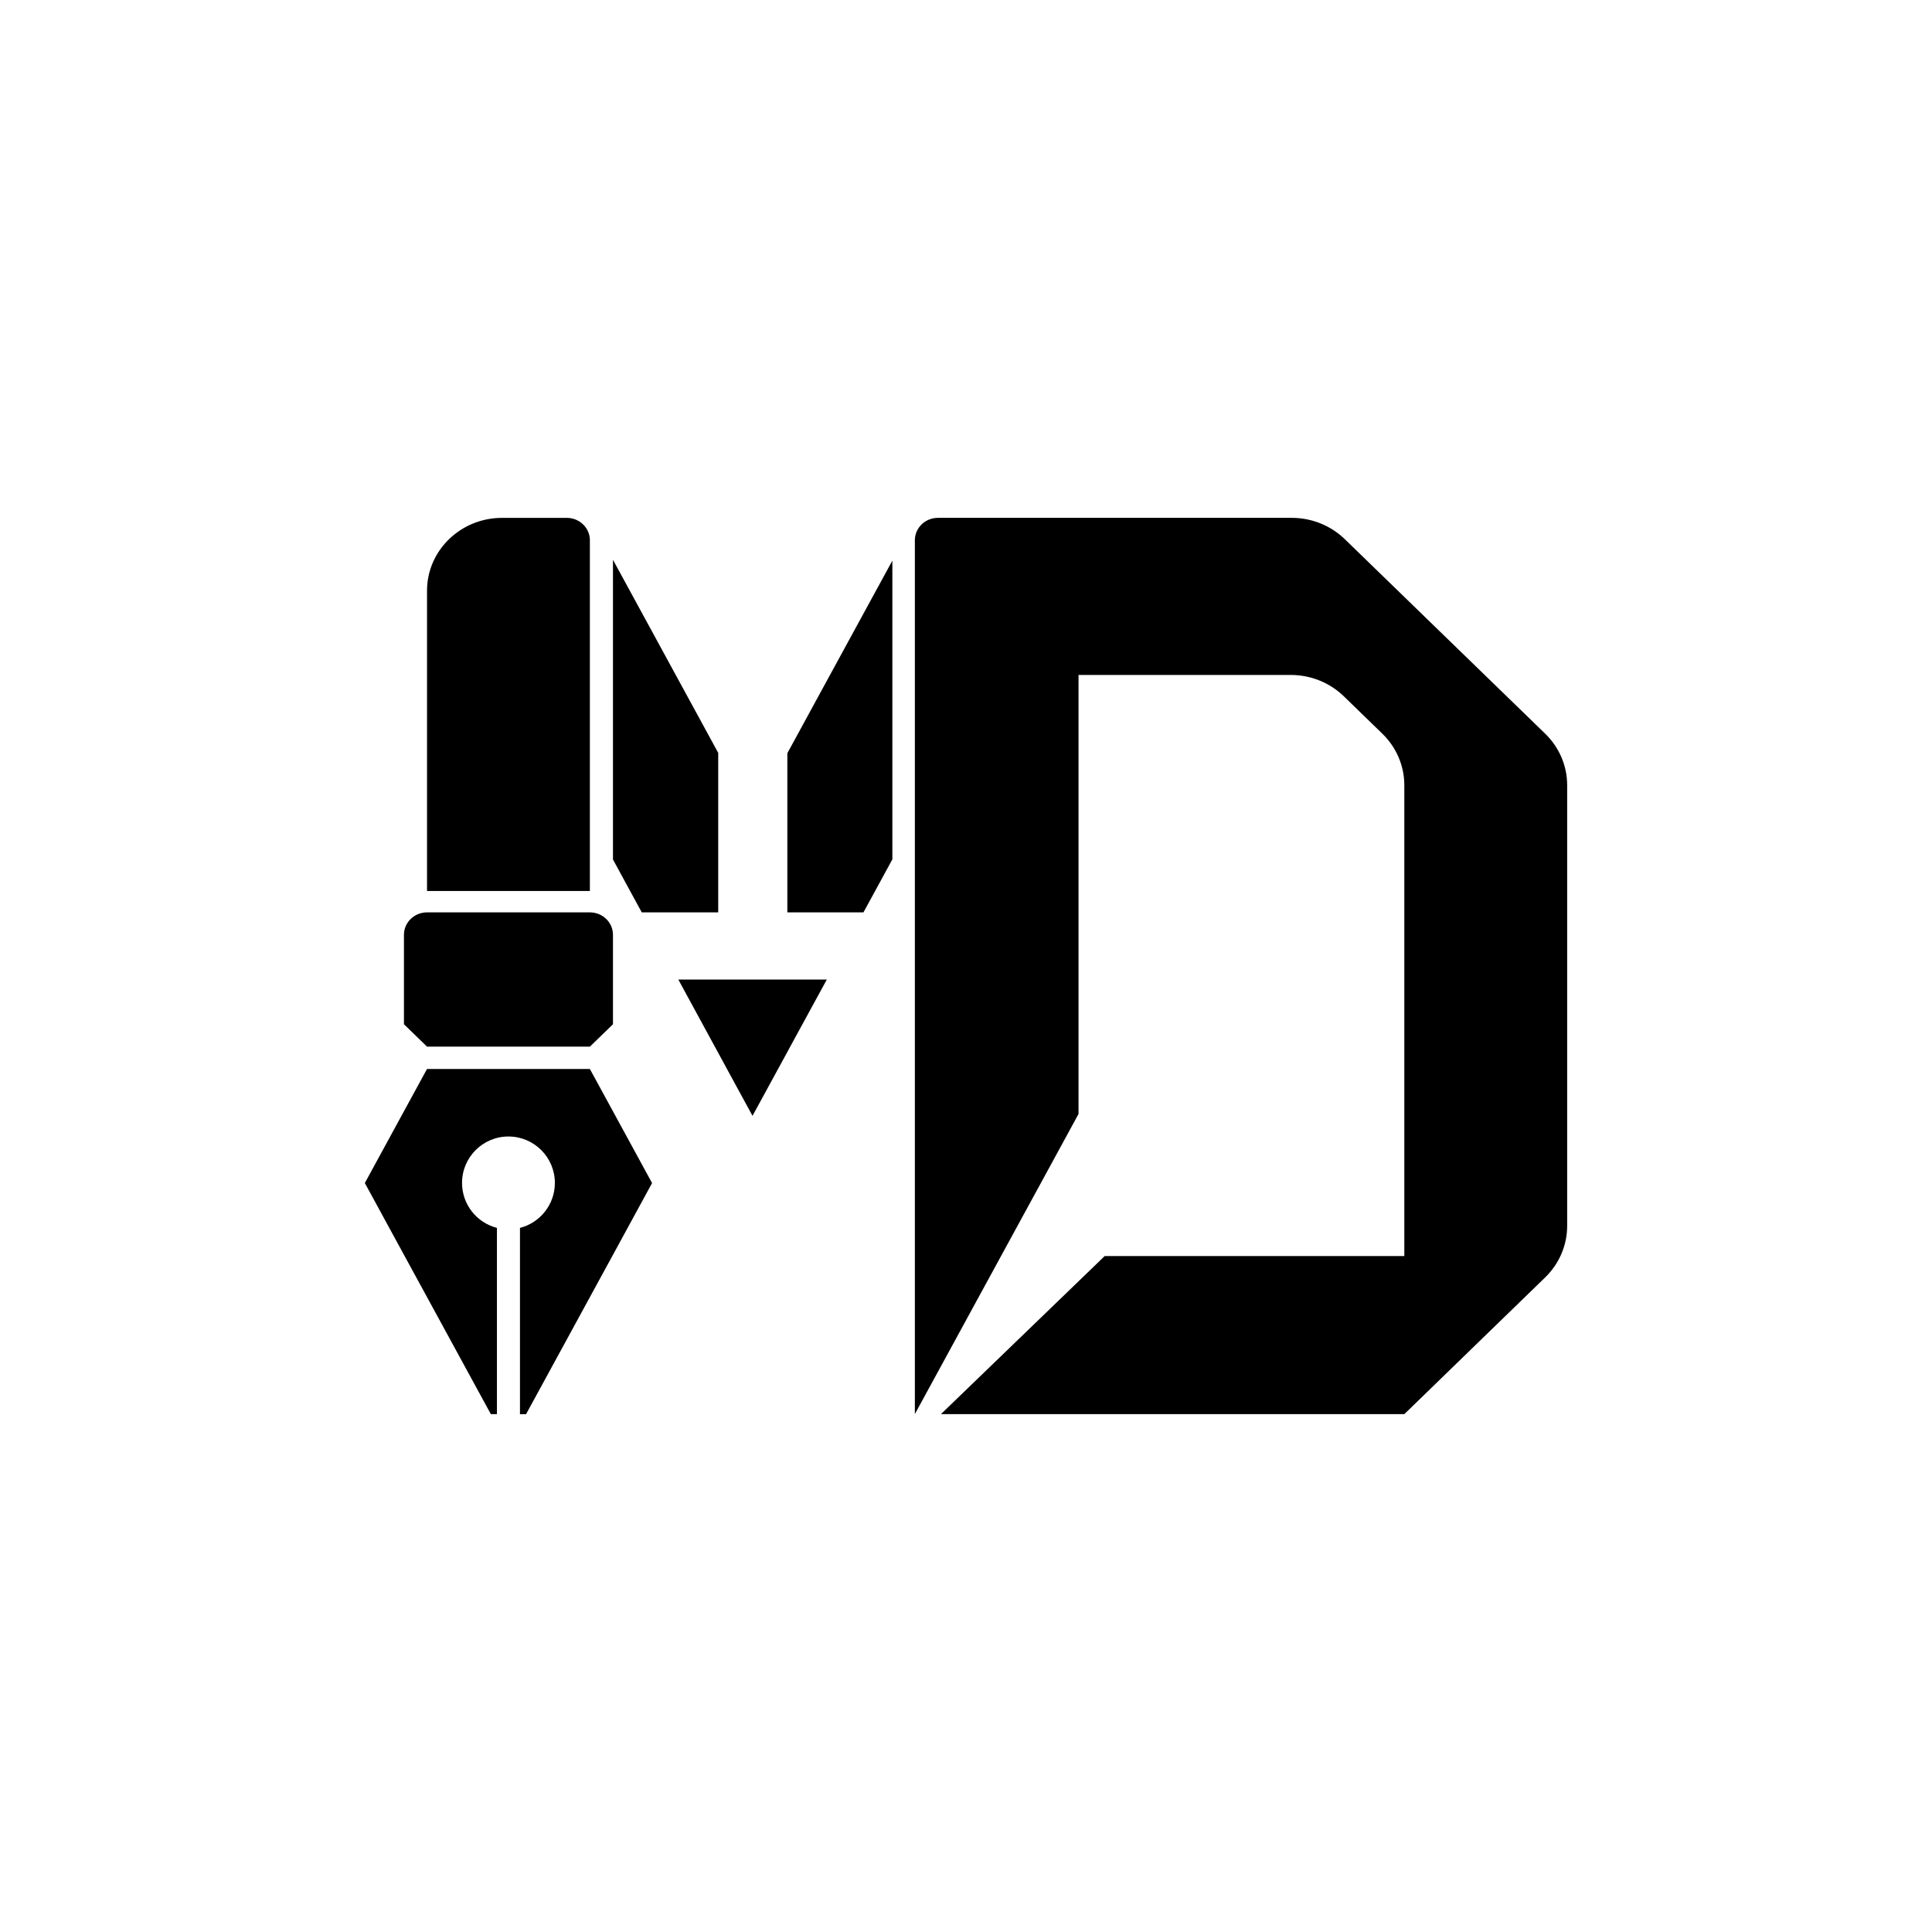
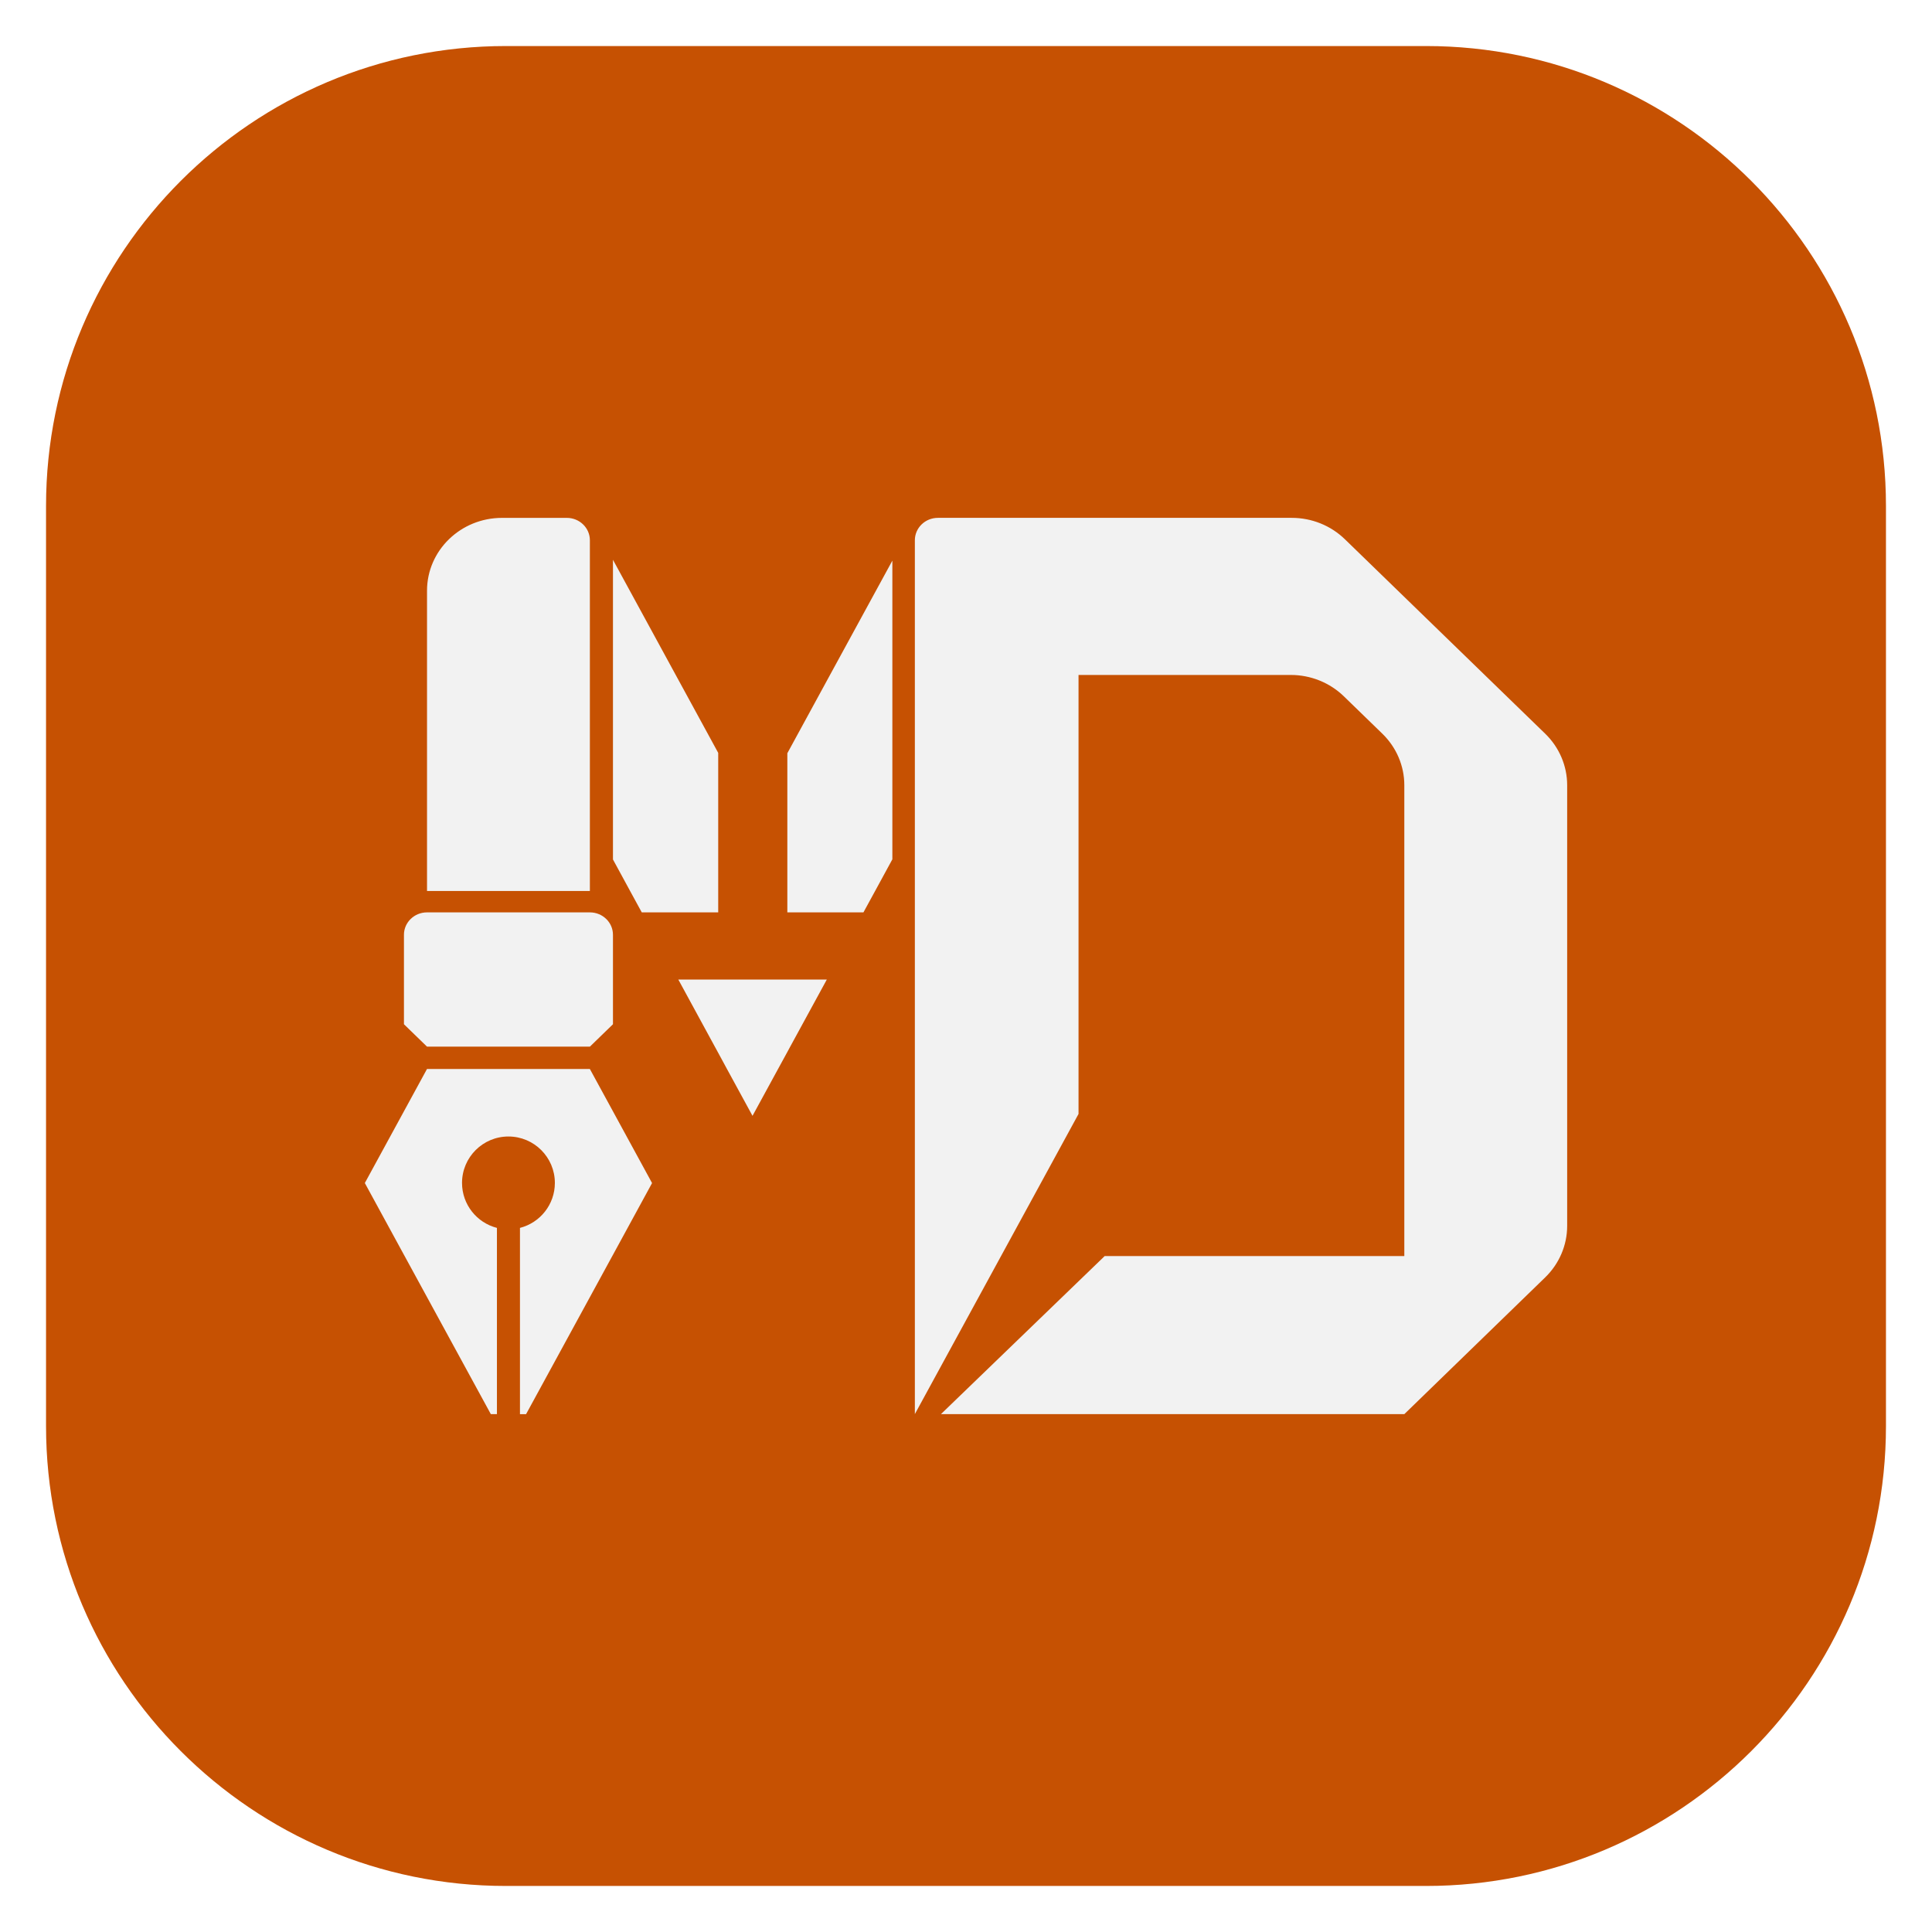
<svg xmlns="http://www.w3.org/2000/svg" width="100%" height="100%" viewBox="0 0 1280 1280" version="1.1" xml:space="preserve" style="fill-rule:evenodd;clip-rule:evenodd;stroke-linejoin:round;stroke-miterlimit:2;">
  <rect id="Artboard1" x="0" y="0" width="1280" height="1280" style="fill:none;" />
  <g id="Black_MD_LOGO">
+     <path d="M1249.5,335.25l-0,609.5c-0,168.196 -136.554,304.75 -304.75,304.75l-609.5,0c-168.196,0 -304.75,-136.554 -304.75,-304.75l0,-609.5c0,-168.196 136.554,-304.75 304.75,-304.75l609.5,0c168.196,0 304.75,136.554 304.75,304.75Z" style="fill:#c65102;" />
    <g id="Black_MD_LOGO_2_">
      <g id="MD_2_">
-         <path d="M475.838,498.807l-0,105.677l-50.642,-0l-7.73,-14.168l-11.358,-20.896l0,-198.543l41.588,76.308l28.142,51.622Z" style="fill-rule:nonzero;" />
-         <path d="M591.215,371.437l-0,197.886l-11.433,20.993l-7.73,14.168l-50.416,-0l-0,-105.44l28.26,-51.859l41.319,-75.748Z" style="fill-rule:nonzero;" />
-         <path d="M1038.29,520.209l0,291.979c0,12.79 -5.242,25.073 -14.566,34.127l-93.328,90.594l-307.008,0l108.498,-104.74l198.51,0l-0,-311.96c-0,-12.79 -5.243,-25.073 -14.566,-34.127l-25.504,-24.762c-9.324,-9.054 -21.973,-14.146 -35.151,-14.146l-140.622,0l-0,290.848l-24.955,45.777l-26.377,48.359l-57.101,104.708l-0,-578.929c-0,-8.204 6.836,-14.846 15.287,-14.846l234.436,-0c13.177,-0 25.827,5.092 35.15,14.146l132.731,128.845c9.324,9.054 14.566,21.337 14.566,34.127Z" style="fill-rule:nonzero;" />
-         <path d="M390.81,357.937l-0,232.379l-107.895,-0l0,-198.952c0,-26.656 22.264,-48.263 49.717,-48.263l42.88,0c8.462,0 15.298,6.643 15.298,14.836Z" style="fill-rule:nonzero;" />
-         <path d="M547.786,648.979l-24.245,44.452l-1.905,3.531l-6.169,11.293l-16.73,30.693l-0.172,0.334l-16.913,-31.027l-5.814,-10.723l-2.239,-4.101l-24.191,-44.452l98.378,-0Z" style="fill-rule:nonzero;" />
-         <path d="M329.23,813.512l-0,123.376l-4.048,-0l-42.267,-77.514l-14.846,-27.226l-0.452,-0.819l-25.902,-47.541l25.902,-47.52l15.287,-28.045l107.895,-0l15.287,28.023l25.924,47.563l-25.902,47.542l-0.452,0.818l-14.846,27.227l-42.267,77.513l-4.048,0l0,-123.397c13.287,-3.398 23.122,-15.459 23.122,-29.798c-0,-16.974 -13.781,-30.755 -30.754,-30.755c-16.974,0 -30.755,13.781 -30.755,30.755c0,14.339 9.835,26.4 23.122,29.798Z" style="fill-rule:nonzero;" />
-         <path d="M406.108,619.319l0,59.266c-5.975,5.792 -9.323,9.043 -15.287,14.846l-107.906,-0c-5.975,-5.792 -9.323,-9.044 -15.287,-14.846l-0,-59.266c-0,-8.193 6.847,-14.846 15.287,-14.846l107.895,-0c8.451,0.011 15.298,6.653 15.298,14.846Z" style="fill-rule:nonzero;" />
+         <path d="M475.835,498.807l0,105.677l-50.642,0l-7.73,-14.168l-11.358,-20.896l0,-198.543l41.588,76.308l28.142,51.622Z" style="fill:#f2f2f2;fill-rule:nonzero;" />
+         <path d="M591.213,371.437l-0,197.886l-11.433,20.993l-7.731,14.168l-50.416,0l0,-105.44l28.26,-51.859l41.319,-75.748Z" style="fill:#f2f2f2;fill-rule:nonzero;" />
+         <path d="M1038.29,520.209l0,291.979c0,12.79 -5.242,25.073 -14.566,34.127l-93.328,90.594l-307.008,-0l108.498,-104.74l198.51,-0l0,-311.96c0,-12.79 -5.243,-25.073 -14.566,-34.127l-25.504,-24.762c-9.324,-9.054 -21.973,-14.146 -35.151,-14.146l-140.622,-0l0,290.848l-24.955,45.777l-26.377,48.359l-57.101,104.708l0,-578.929c0,-8.204 6.836,-14.846 15.287,-14.846l234.436,-0c13.177,-0 25.827,5.092 35.15,14.146l132.731,128.845c9.324,9.054 14.566,21.337 14.566,34.127Z" style="fill:#f2f2f2;fill-rule:nonzero;" />
+         <path d="M390.807,357.937l0,232.379l-107.895,0l0,-198.952c0,-26.656 22.264,-48.263 49.717,-48.263l42.88,0c8.462,0 15.298,6.643 15.298,14.836Z" style="fill:#f2f2f2;fill-rule:nonzero;" />
+         <path d="M547.783,648.979l-24.245,44.452l-1.905,3.531l-6.169,11.293l-16.73,30.693l-0.172,0.334l-16.913,-31.027l-5.814,-10.723l-2.239,-4.101l-24.191,-44.452l98.378,0Z" style="fill:#f2f2f2;fill-rule:nonzero;" />
+         <path d="M329.227,813.512l0,123.376l-4.048,-0l-42.267,-77.514l-14.846,-27.226l-0.452,-0.819l-25.902,-47.541l25.902,-47.52l15.287,-28.045l107.895,0l15.287,28.023l25.924,47.563l-25.902,47.542l-0.452,0.818l-14.846,27.227l-42.267,77.513l-4.048,0l0,-123.397c13.287,-3.398 23.122,-15.459 23.122,-29.798c0,-16.974 -13.781,-30.755 -30.754,-30.755c-16.974,0 -30.755,13.781 -30.755,30.755c0,14.339 9.835,26.4 23.122,29.798Z" style="fill:#f2f2f2;fill-rule:nonzero;" />
+         <path d="M406.105,619.319l0,59.266c-5.975,5.792 -9.323,9.043 -15.287,14.846l-107.906,0c-5.975,-5.792 -9.323,-9.044 -15.287,-14.846l0,-59.266c0,-8.193 6.847,-14.846 15.287,-14.846l107.895,0c8.451,0.011 15.298,6.653 15.298,14.846Z" style="fill:#f2f2f2;fill-rule:nonzero;" />
      </g>
    </g>
  </g>
</svg>
